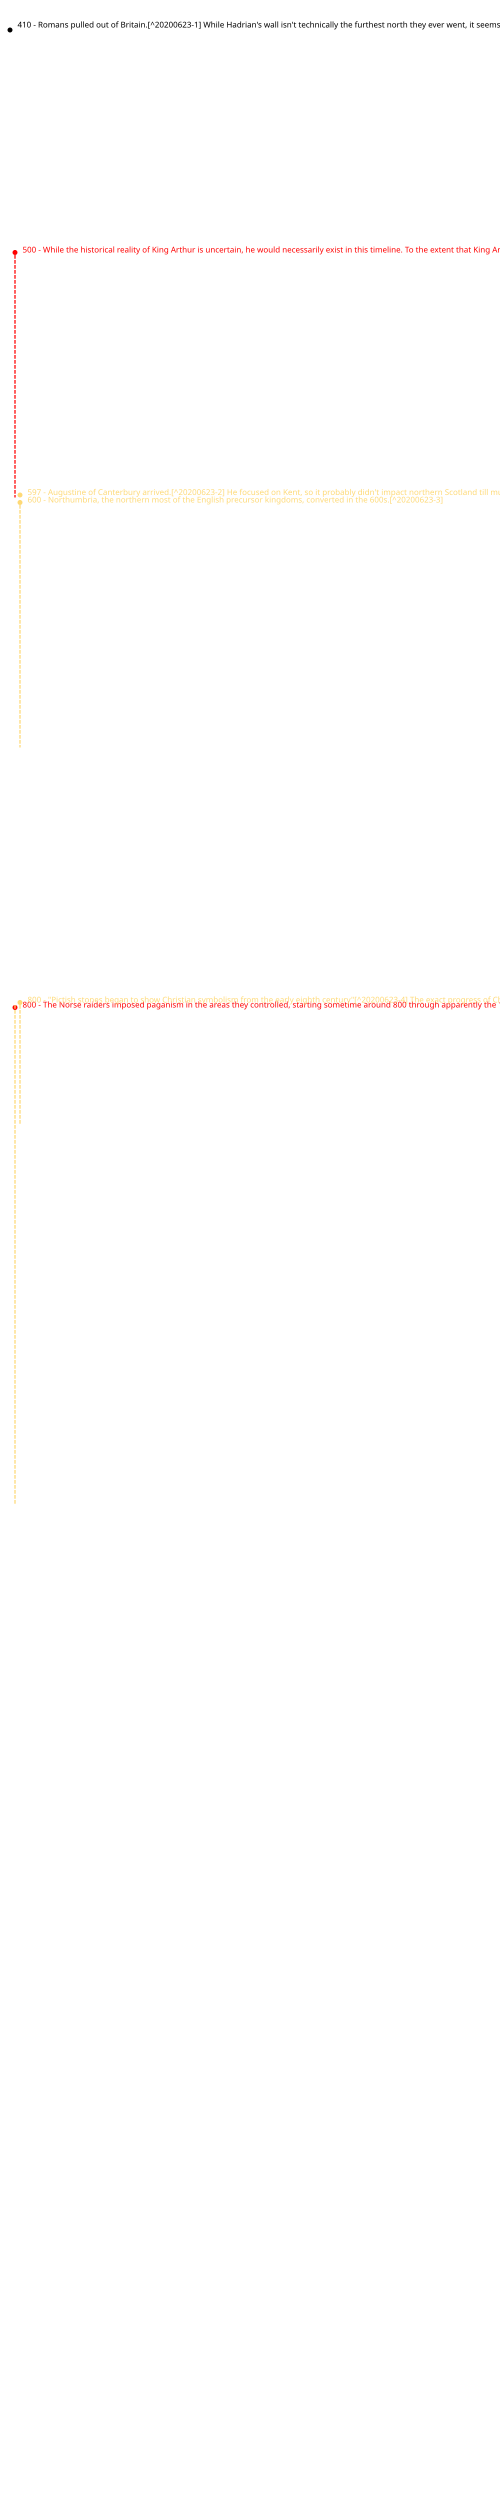
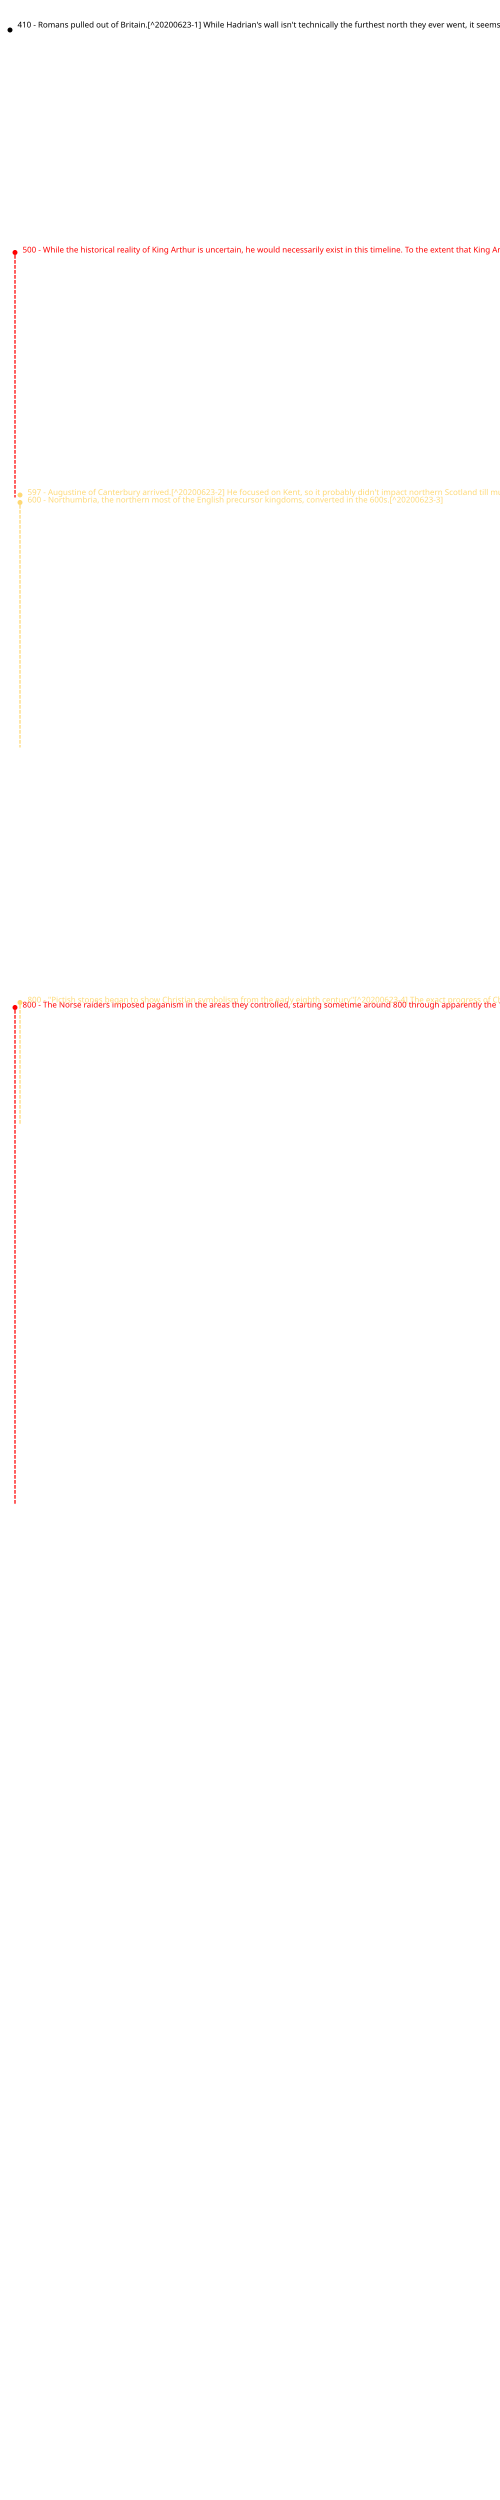
<svg xmlns="http://www.w3.org/2000/svg" preserveAspectRatio="xMinYMin meet" viewBox="0 0 200 1000">
  <g transform="translate(2,-400)" id="World">
    <g transform="translate(0,410)">
      <defs>
        <rect id="wrap" x="5" y="1" width="200" height="80" />
      </defs>
      <circle style="fill:#010000;fill-opacity:1;" r="1" cx="2" cy="2" />
      <text x="5" y="1" style="text-overflow:ellipsis;font-style:normal;font-variant:normal;font-weight:normal;font-stretch:normal;font-size:3.200px;line-height:1;font-family:sans-serif;font-variant-ligatures:normal;font-variant-caps:normal;font-variant-numeric:normal;font-variant-east-asian:normal;white-space: pre-line;shape-inside: url(#wrap);">
				410 - Romans pulled out of Britain.[^20200623-1]  While Hadrian's wall isn't 
				technically the furthest north they ever went, it seems to be the furthest 
				consistently controlled, and probably represents the northern bounds of 
				Christianity. Note, that bit about Christianity is pure speculation on my part.  
				Interestingly, the oldest known "split-nib metal dip pen" dates from 
				around then.[^20200816-1]
			</text>
    </g>
    <g transform="translate(2,0)" id="British">
      <g transform="translate(0,500)">
        <defs>
          <rect id="wrap" x="5" y="1" width="200" height="80" />
        </defs>
        <circle style="fill:#ff0000;fill-opacity:1;" r="1" cx="2" cy="1" />
        <polyline style="fill:#ff0000;fill-opacity:1;stroke-width:0.5;stroke:#ff0000;stroke-opacity:1;stroke-miterlimit:4;stroke-dasharray:1.5,0.5;stroke-dashoffset:0" points="2,0 2,99" />
        <text style="text-overflow:ellipsis;font-style:normal;font-variant:normal;font-weight:normal;font-stretch:normal;font-size:3.200px;line-height:1;font-family:sans-serif;font-variant-ligatures:normal;font-variant-caps:normal;font-variant-numeric:normal;font-variant-east-asian:normal;white-space: pre-line;shape-inside: url(#wrap);fill: #ff0000;" x="5" y="1">
					500 - While the historical reality of King Arthur is uncertain, he would 
					necessarily exist in this timeline.  To the extent that King Arthur and Merlin 
					are historical, they are somewhere in the 500s.[^20200713-3]  Merlin could not 
					have been sorted into Slytherin, despite the Pottermore claims.[^20210111-1]
				</text>
      </g>
      <g transform="translate(0,802)">
        <defs>
          <rect id="wrap" x="5" y="1" width="200" height="80" />
        </defs>
        <circle style="fill:#ff0000;fill-opacity:1;" r="1" cx="2" cy="1" />
-         <polyline style="fill:#ff0000;fill-opacity:1;stroke-width:0.5;stroke:#fed976;stroke-opacity:1;stroke-miterlimit:4;stroke-dasharray:1.5,0.5;stroke-dashoffset:0" points="2,0 2,200" />
+         <polyline style="fill:#ff0000;fill-opacity:1;stroke-width:0.5;stroke:#ff0000;stroke-opacity:1;stroke-miterlimit:4;stroke-dasharray:1.5,0.5;stroke-dashoffset:0" points="2,0 2,200" />
        <text style="text-overflow:ellipsis;font-style:normal;font-variant:normal;font-weight:normal;font-stretch:normal;font-size:3.200px;line-height:1;font-family:sans-serif;font-variant-ligatures:normal;font-variant-caps:normal;font-variant-numeric:normal;font-variant-east-asian:normal;white-space: pre-line;shape-inside: url(#wrap);fill: #ff0000;" inline-size="200px" x="5" y="1">
					800 - The Norse raiders imposed paganism in the areas they controlled, starting
					sometime around 800 through apparently the 10th century.[^20200623-5]
				</text>
      </g>
    </g>
    <g transform="translate(4,0)" id="Church">
      <g transform="translate(0,597)">
        <defs>
          <rect id="wrap" x="5" y="1" width="200" height="80" />
        </defs>
        <circle style="fill:#fed976;fill-opacity:1;" r="1" cx="2" cy="1" />
        <text style="text-overflow:ellipsis;font-style:normal;font-variant:normal;font-weight:normal;font-stretch:normal;font-size:3.200px;line-height:1;font-family:sans-serif;font-variant-ligatures:normal;font-variant-caps:normal;font-variant-numeric:normal;font-variant-east-asian:normal;white-space: pre-line;shape-inside: url(#wrap);fill: #fed976;" inline-size="200px" x="5" y="1">
					597 - Augustine of Canterbury arrived.[^20200623-2] He focused on Kent, so it probably didn't impact northern Scotland till much later.
					</text>
      </g>
      <g transform="translate(0,600)">
        <defs>
          <rect id="wrap" x="5" y="1" width="200" height="80" />
        </defs>
        <circle style="fill:#fed976;fill-opacity:1;" r="1" cx="2" cy="1" />
        <polyline style="fill:#fed976;fill-opacity:1;stroke-width:0.5;stroke:#fed976;stroke-opacity:1;stroke-miterlimit:4;stroke-dasharray:1.5,0.5;stroke-dashoffset:0" points="2,0 2,99" />
        <text style="text-overflow:ellipsis;font-style:normal;font-variant:normal;font-weight:normal;font-stretch:normal;font-size:3.200px;line-height:1;font-family:sans-serif;font-variant-ligatures:normal;font-variant-caps:normal;font-variant-numeric:normal;font-variant-east-asian:normal;white-space: pre-line;shape-inside: url(#wrap);fill: #fed976;" inline-size="200px" x="5" y="1">
					600 - Northumbria, the northern most of the English precursor kingdoms, converted in the 600s.[^20200623-3]
				</text>
      </g>
      <g transform="translate(0,800)">
        <defs>
          <rect id="wrap" x="5" y="1" width="200" height="80" />
        </defs>
        <circle style="fill:#fed976;fill-opacity:1;" r="1" cx="2" cy="1" />
        <polyline style="fill:#fed976;fill-opacity:1;stroke-width:0.5;stroke:#fed976;stroke-opacity:1;stroke-miterlimit:4;stroke-dasharray:1.5,0.5;stroke-dashoffset:0" points="2,0 2,50" />
        <text style="text-overflow:ellipsis;font-style:normal;font-variant:normal;font-weight:normal;font-stretch:normal;font-size:3.200px;line-height:1;font-family:sans-serif;font-variant-ligatures:normal;font-variant-caps:normal;font-variant-numeric:normal;font-variant-east-asian:normal;white-space: pre-line;shape-inside: url(#wrap);fill: #fed976;" inline-size="200px" x="5" y="1">
					800 - "Pictish stones began to show Christian symbolism from the early eighth 
					century"[^20200623-4] The exact progress of Christianity in Scotland seems to
					be largely speculative, messy, and slow.
				</text>
      </g>
    </g>
  </g>
</svg>
